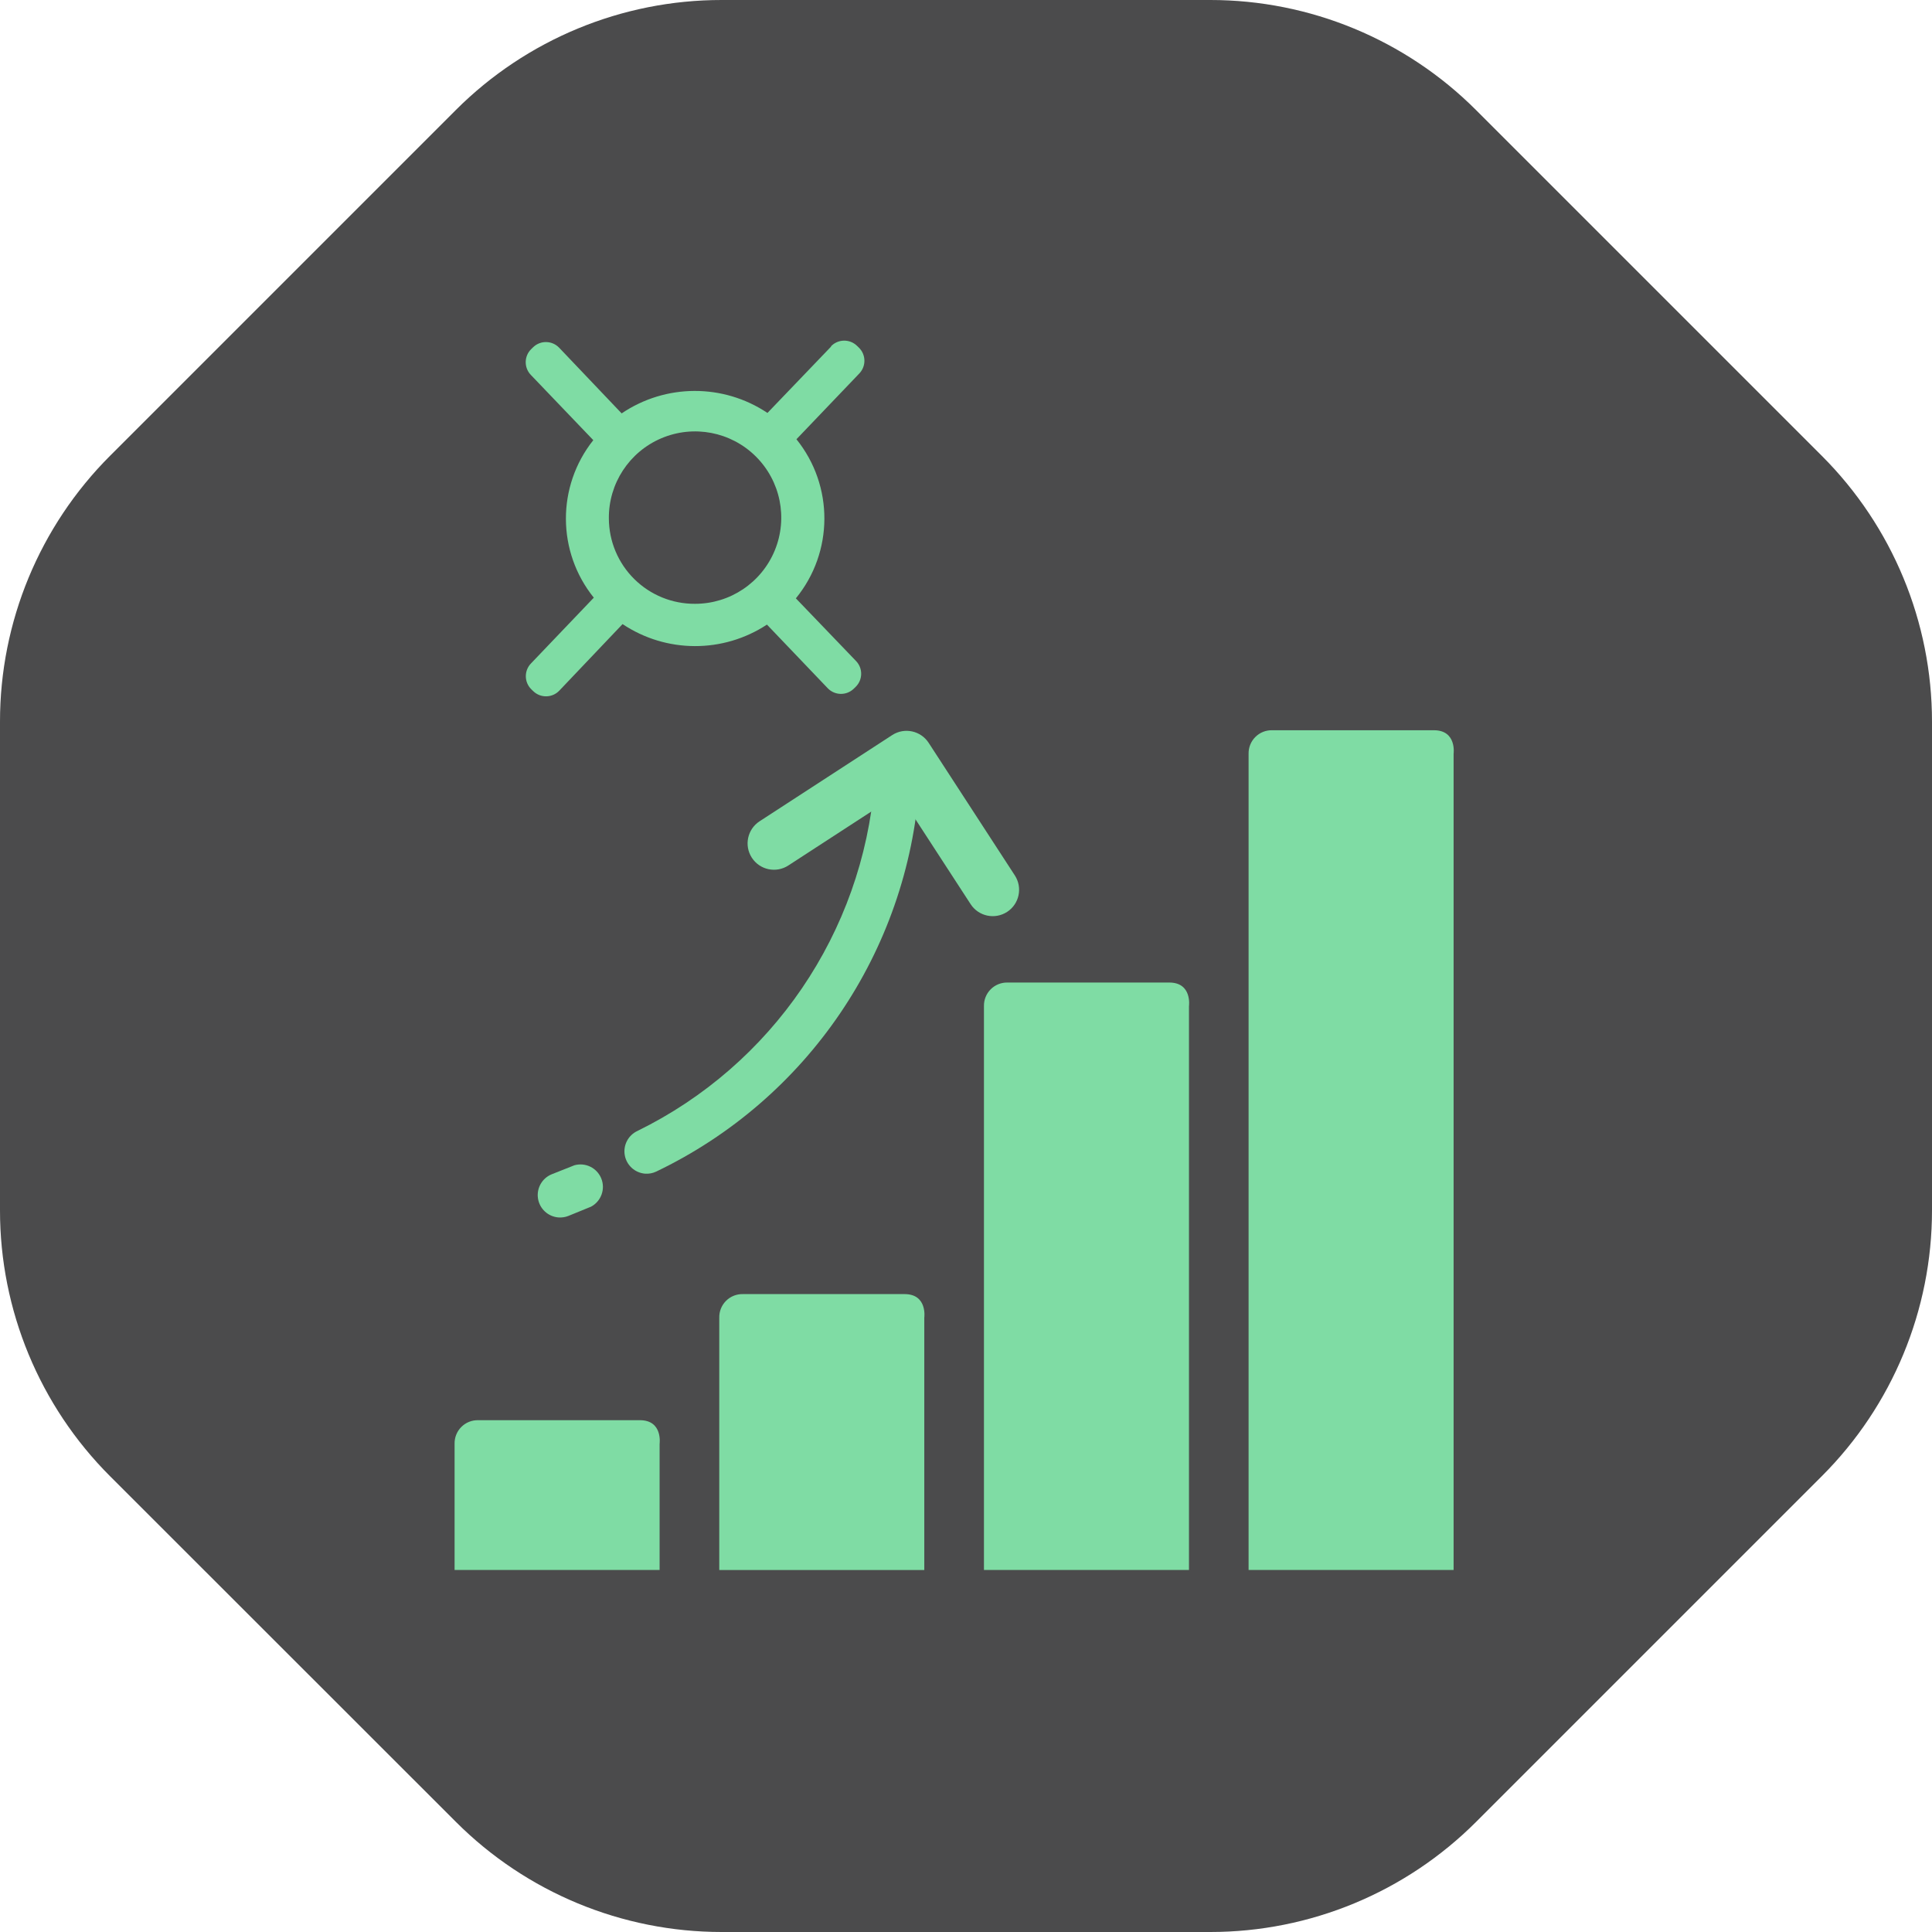
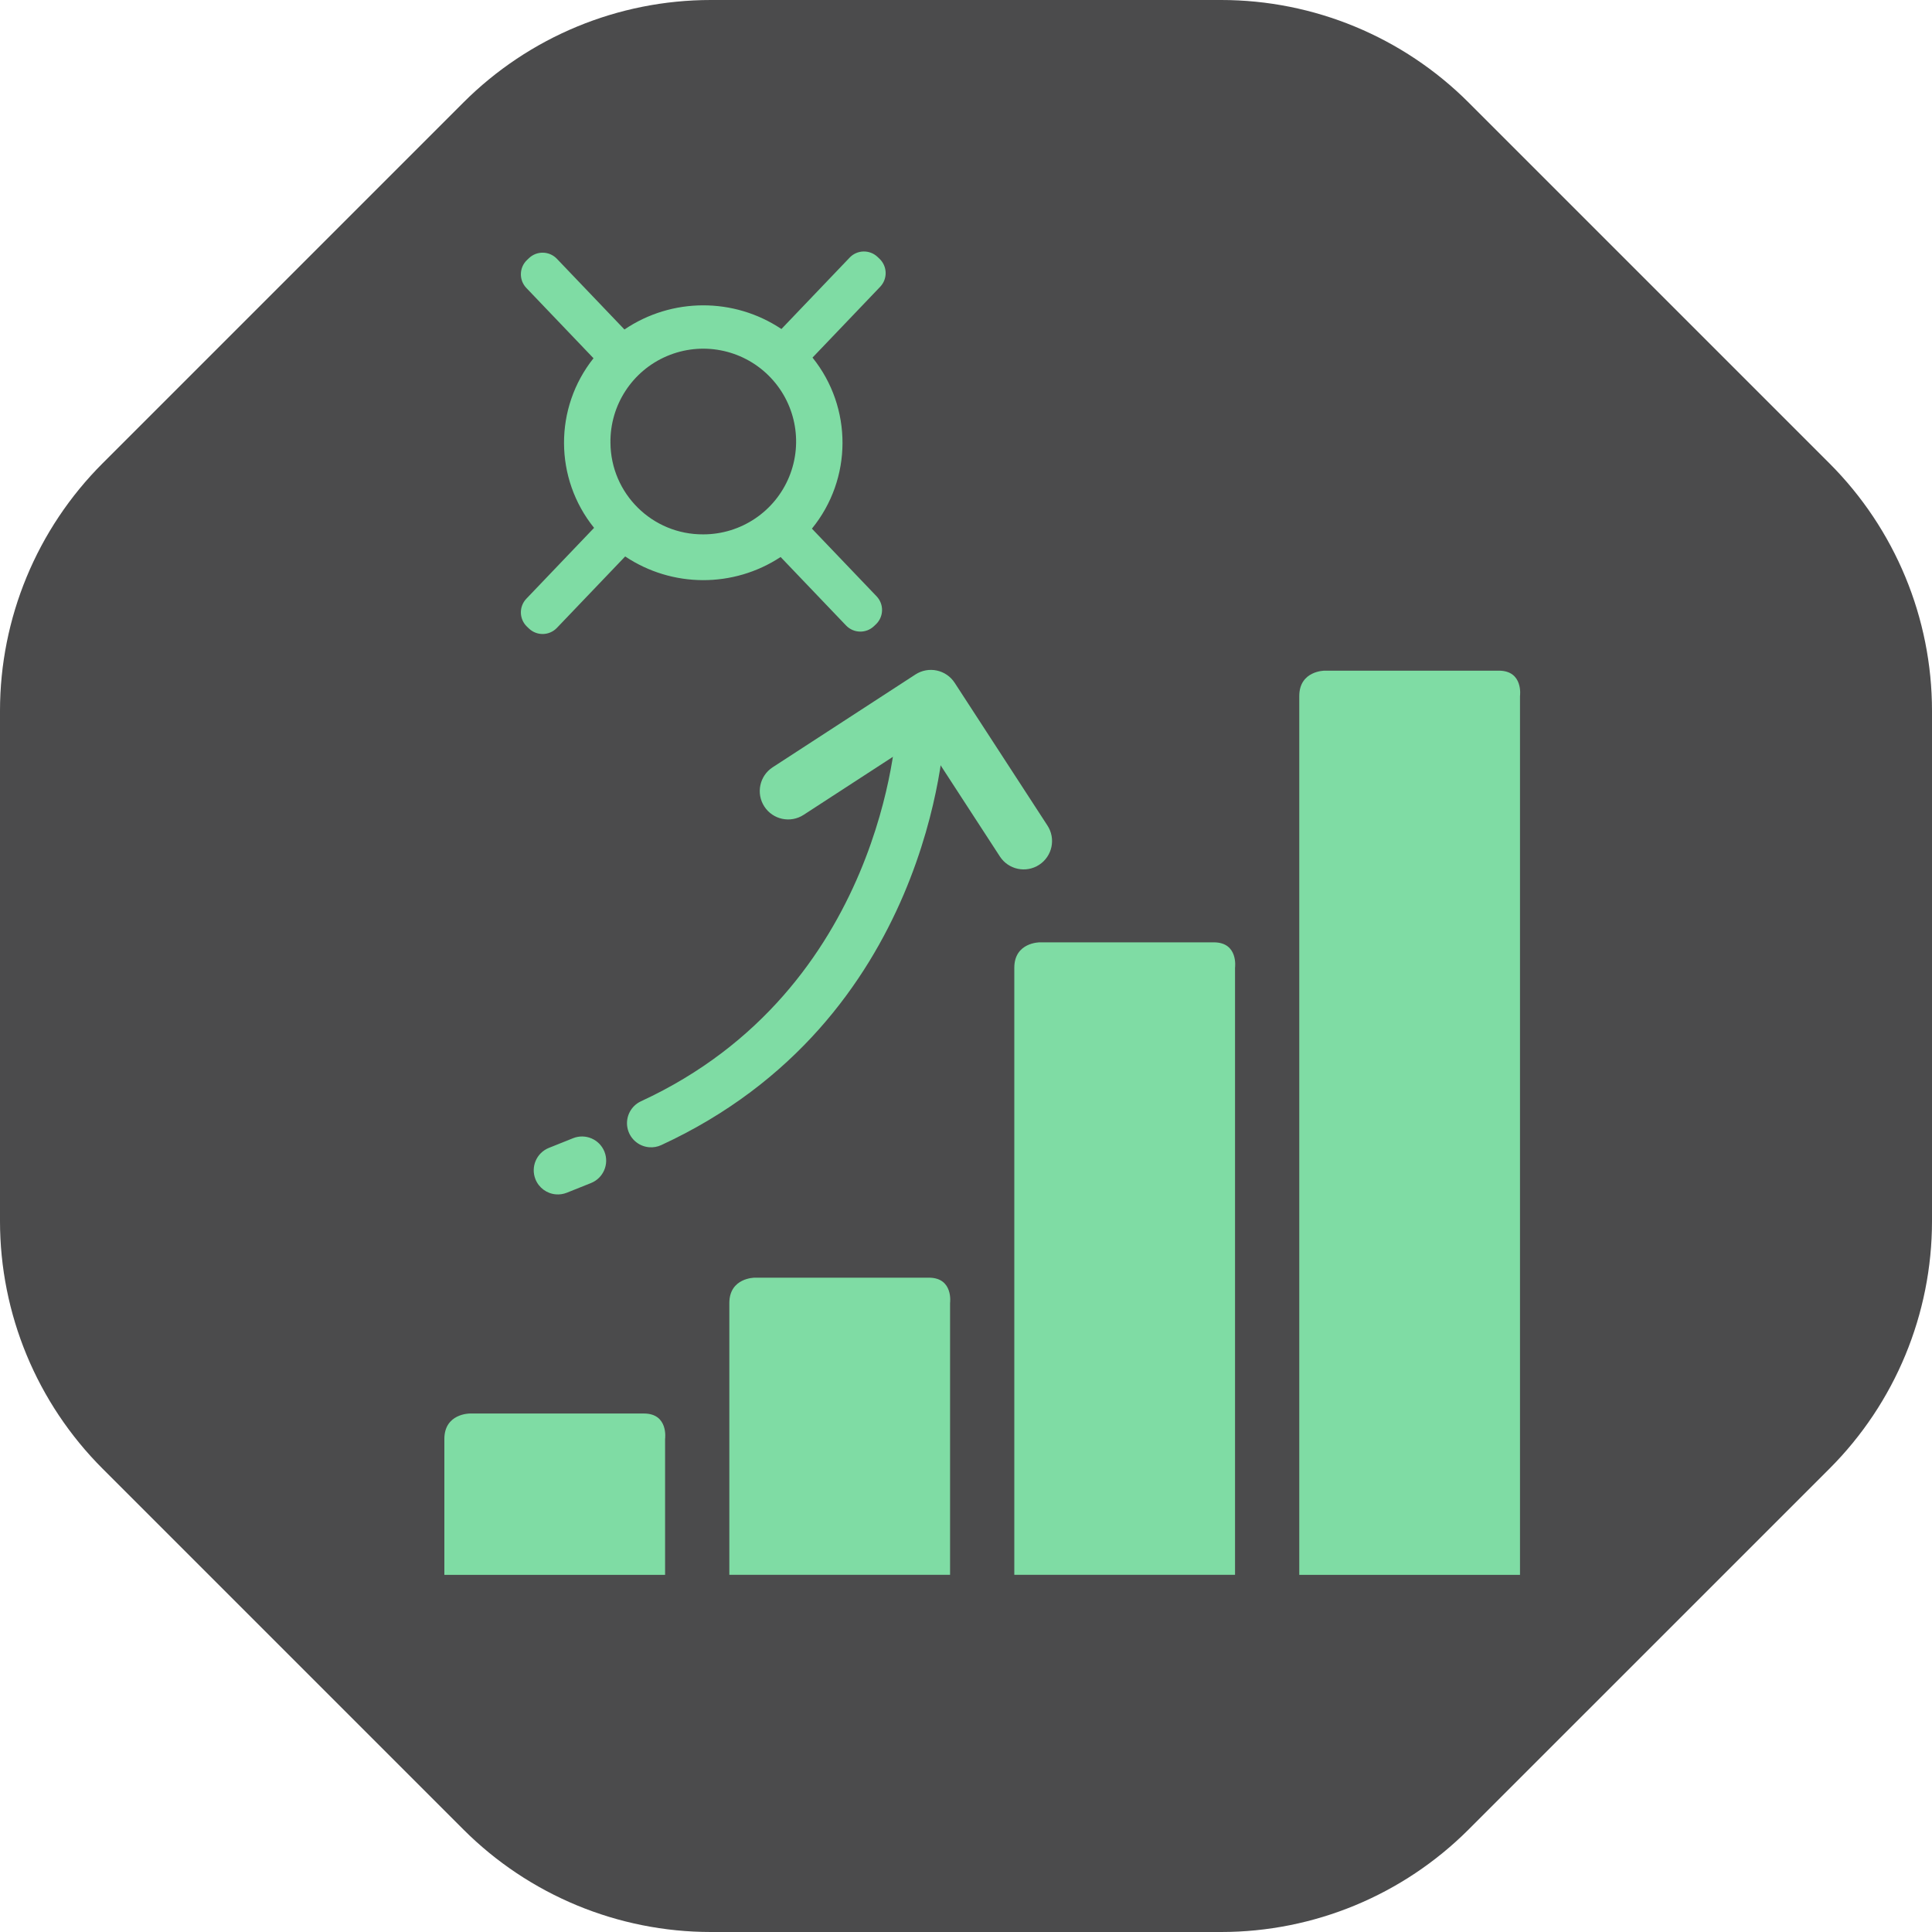
- <svg xmlns="http://www.w3.org/2000/svg" id="Optimizor-icon" width="34" height="34" viewBox="0 0 34 34">
+ <svg xmlns="http://www.w3.org/2000/svg" width="400" height="400" viewBox="0 0 400 400">
  <defs>
    <clipPath id="clip-path">
-       <path id="Path_64" data-name="Path 64" d="M177.809,85.343a1.517,1.517,0,1,1,1.517,1.5,1.507,1.507,0,0,1-1.517-1.5m3.911-3.027L180.6,83.484a2.3,2.3,0,0,0-2.566.008l-1.1-1.156a.323.323,0,0,0-.456-.01l-.033.032a.323.323,0,0,0-.01.456l1.1,1.149a2.218,2.218,0,0,0,.009,2.772l-1.107,1.159a.323.323,0,0,0,.01.456l.033.032a.323.323,0,0,0,.456-.01L178.05,87.2a2.3,2.3,0,0,0,2.541.009l1.07,1.12a.323.323,0,0,0,.456.01l.033-.032a.323.323,0,0,0,.01-.456L181.1,86.747a2.221,2.221,0,0,0,.01-2.8l1.107-1.158a.323.323,0,0,0-.01-.456l-.033-.032a.323.323,0,0,0-.456.01" transform="translate(-176.345 -82.217)" fill="#7fdca4" />
+       <path id="Path_64" data-name="Path 64" d="M194.889,121.818a19.221,19.221,0,1,1,19.22,18.966,19.094,19.094,0,0,1-19.22-18.966m49.535-38.344L230.287,98.268a29.144,29.144,0,0,0-32.5.1L183.794,83.723a4.094,4.094,0,0,0-5.771-.132l-.421.4a4.093,4.093,0,0,0-.132,5.771l13.912,14.558a28.094,28.094,0,0,0,.116,35.116l-14.028,14.68a4.093,4.093,0,0,0,.132,5.771l.421.4a4.094,4.094,0,0,0,5.771-.131l14.144-14.8a29.127,29.127,0,0,0,32.182.117l13.557,14.186a4.093,4.093,0,0,0,5.77.132l.421-.4a4.1,4.1,0,0,0,.131-5.772L236.6,139.6a28.128,28.128,0,0,0,.123-35.414l14.02-14.671a4.1,4.1,0,0,0-.131-5.772l-.421-.4a4.093,4.093,0,0,0-5.771.131" transform="translate(-176.345 -82.217)" fill="#7fdca4" />
    </clipPath>
  </defs>
-   <path id="Path_17289" data-name="Path 17289" d="M21.3,0a6.611,6.611,0,0,1,4.675,1.936l6.086,6.086A6.611,6.611,0,0,1,34,12.7V21.3a6.611,6.611,0,0,1-1.936,4.675l-6.086,6.086A6.611,6.611,0,0,1,21.3,34H12.7a6.611,6.611,0,0,1-4.675-1.936L1.936,25.978A6.611,6.611,0,0,1,0,21.3V12.7A6.611,6.611,0,0,1,1.936,8.022L8.022,1.936A6.611,6.611,0,0,1,12.7,0Z" transform="translate(0 0)" fill="#4b4b4c" />
-   <g id="Group_1507" data-name="Group 1507" transform="translate(-470 -440.067)">
-     <g id="Group_399" data-name="Group 399" transform="translate(479.251 446.067)">
-       <g id="Group_398" data-name="Group 398" clip-path="url(#clip-path)">
-         <rect id="Rectangle_73" data-name="Rectangle 73" width="6.03" height="6.3" transform="translate(-0.034 -0.014)" fill="#7fdca4" />
+   <g id="Group_403" data-name="Group 403" transform="translate(-386 -394)">
+     <path id="Polygon_14" data-name="Polygon 14" d="M252.826,0a72.46,72.46,0,0,1,51.227,21.218l74.724,74.724A72.464,72.464,0,0,1,400,147.174V252.826a72.464,72.464,0,0,1-21.225,51.242l-74.717,74.709A72.464,72.464,0,0,1,252.826,400H147.174a72.459,72.459,0,0,1-51.227-21.218L21.223,304.058A72.464,72.464,0,0,1,0,252.826V147.174A72.46,72.46,0,0,1,21.218,95.947L95.942,21.223A72.464,72.464,0,0,1,147.174,0Z" transform="translate(386 394)" fill="#4b4b4c" />
+     <g id="Ellipse_28" data-name="Ellipse 28" transform="translate(412 420)" fill="none" stroke="red" stroke-width="1" opacity="0">
+       <circle cx="174" cy="174" r="174" stroke="none" />
+       <circle cx="174" cy="174" r="173.5" fill="none" />
+     </g>
+     <g id="Group_482" data-name="Group 482">
+       <g id="Group_399" data-name="Group 399" transform="translate(493.843 446.067)">
+         <g id="Group_398" data-name="Group 398" clip-path="url(#clip-path)">
+           <rect id="Rectangle_73" data-name="Rectangle 73" width="76.378" height="79.802" transform="translate(-0.426 -0.176)" fill="#7fdca4" />
+         </g>
      </g>
-     </g>
-     <g id="Group_401" data-name="Group 401" transform="translate(478 452.918)">
-       <path id="Shape_1" data-name="Shape 1" d="M584.608,451.778V437.416s.059-.416-.347-.416h-2.845a.406.406,0,0,0-.416.416v14.362Z" transform="translate(-567.027 -437)" fill="#7fdca4" />
-       <path id="Shape_1_copy" data-name="Shape 1 copy" d="M519.608,511.338v-9.922s.059-.416-.347-.416h-2.845a.406.406,0,0,0-.416.416v9.922Z" transform="translate(-506.684 -496.56)" fill="#7fdca4" />
-       <path id="Shape_1_copy_2" data-name="Shape 1 copy 2" d="M449.608,584.857v-4.44s.059-.416-.347-.416h-2.845a.406.406,0,0,0-.416.416v4.44Z" transform="translate(-441.342 -570.078)" fill="#7fdca4" />
-       <path id="Shape_1_copy_3" data-name="Shape 1 copy 3" d="M382.608,614.636v-2.22s.059-.416-.347-.416h-2.845a.406.406,0,0,0-.416.416v2.22Z" transform="translate(-379 -599.858)" fill="#7fdca4" />
-     </g>
-     <g id="Group_483" data-name="Group 483" transform="matrix(0.996, 0.087, -0.087, 0.996, 480.234, 452.241)">
-       <path id="Path_65" data-name="Path 65" d="M3.247,0H.464a.464.464,0,1,0,0,.928H2.783V3.247a.464.464,0,0,0,.928,0V.464A.464.464,0,0,0,3.247,0Z" transform="matrix(0.788, -0.616, 0.616, 0.788, 2.955, 2.284)" fill="#7fdca4" />
-       <path id="Path_66" data-name="Path 66" d="M.4,7.621a.395.395,0,0,1-.2-.737A7.5,7.5,0,0,0,3.825.414.395.395,0,1,1,4.613.376,8.188,8.188,0,0,1,.591,7.568.393.393,0,0,1,.4,7.621Z" transform="translate(1.452 0.732)" fill="#7fdca4" />
-       <path id="Line_16" data-name="Line 16" d="M.4.981A.395.395,0,0,1,.217.234L.6.042a.395.395,0,0,1,.356.7L.573.939A.393.393,0,0,1,.4.981Z" transform="translate(0 8.272)" fill="#7fdca4" />
+       <g id="Group_401" data-name="Group 401">
+         <path id="Shape_1" data-name="Shape 1" d="M626.7,624.2V442.273s.746-5.273-4.394-5.273H586.273S581,436.977,581,442.273V624.2Z" transform="translate(74 95.854)" fill="#7fdca4" />
+         <path id="Shape_1_copy" data-name="Shape 1 copy" d="M561.7,631.949V506.273s.746-5.273-4.394-5.273H521.273S516,500.977,516,506.273V631.949Z" transform="translate(80 88.101)" fill="#7fdca4" />
+         <path id="Shape_1_copy_2" data-name="Shape 1 copy 2" d="M491.7,641.52V585.273s.746-5.273-4.394-5.273H451.273S446,579.977,446,585.273V641.52Z" transform="translate(91 78.53)" fill="#7fdca4" />
+         <path id="Shape_1_copy_3" data-name="Shape 1 copy 3" d="M424.7,645.4V617.273s.746-5.273-4.394-5.273H384.273S379,611.977,379,617.273V645.4Z" transform="translate(99 74.654)" fill="#7fdca4" />
+       </g>
+       <g id="Group_483" data-name="Group 483" transform="matrix(0.996, 0.087, -0.087, 0.996, 58.478, -49.006)">
+         <path id="Path_65" data-name="Path 65" d="M391.125,0h-35.25a5.875,5.875,0,0,0,0,11.75H385.25V41.125a5.875,5.875,0,0,0,11.75,0V5.875A5.875,5.875,0,0,0,391.125,0Z" transform="matrix(0.788, -0.616, 0.616, 0.788, 257.702, 776.493)" fill="#7fdca4" />
+         <path id="Path_66" data-name="Path 66" d="M2.977,91.385a5,5,0,0,1-2.488-9.34C48.5,54.564,46.444.638,46.418.1A5,5,0,0,1,51.169-5.14,5,5,0,0,1,56.406-.389c.12,2.461,2.322,60.621-50.95,91.113A4.977,4.977,0,0,1,2.977,91.385Z" transform="translate(516.5 546.5)" fill="#7fdca4" />
+         <path id="Line_16" data-name="Line 16" d="M0,7.429A5,5,0,0,1-4.463,4.683,5,5,0,0,1-2.254-2.035L2.553-4.463A5,5,0,0,1,9.27-2.254,5,5,0,0,1,7.061,4.463L2.254,6.891A4.979,4.979,0,0,1,0,7.429Z" transform="translate(501.082 641.857)" fill="#7fdca4" />
+       </g>
    </g>
  </g>
</svg>
